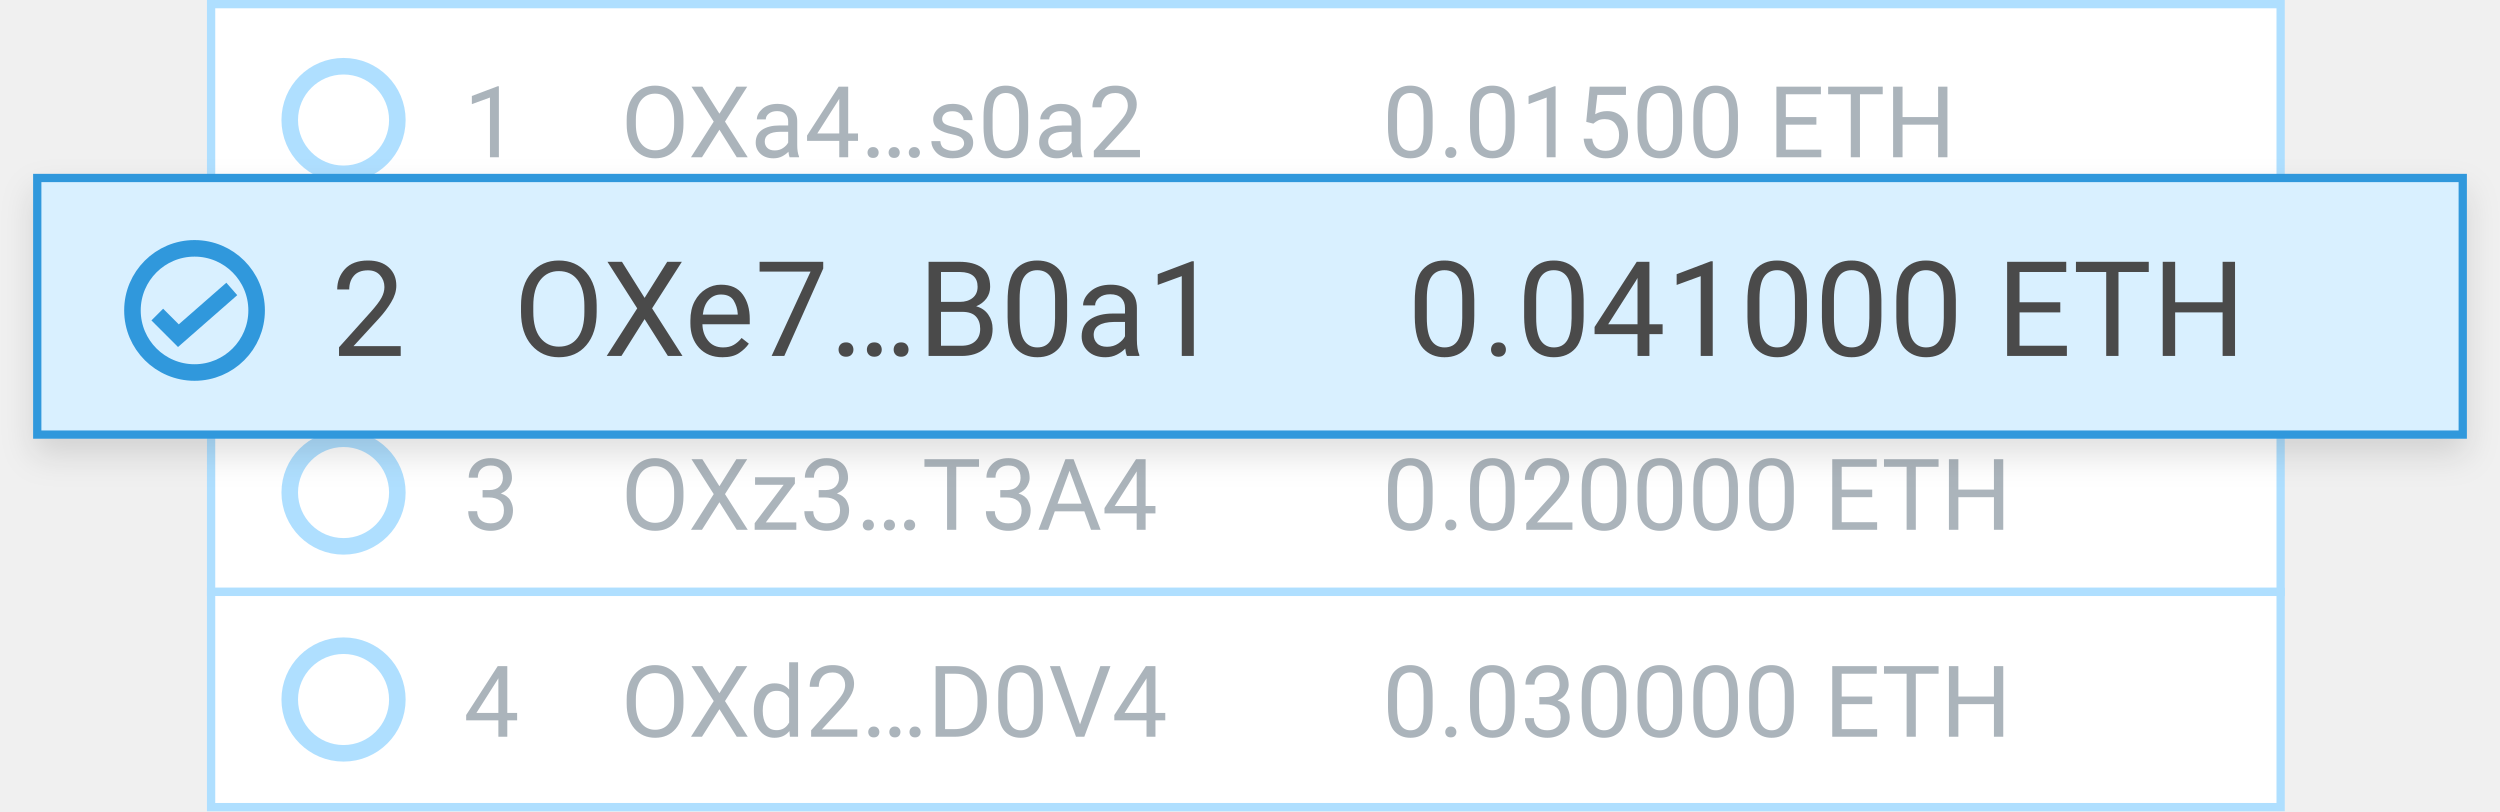
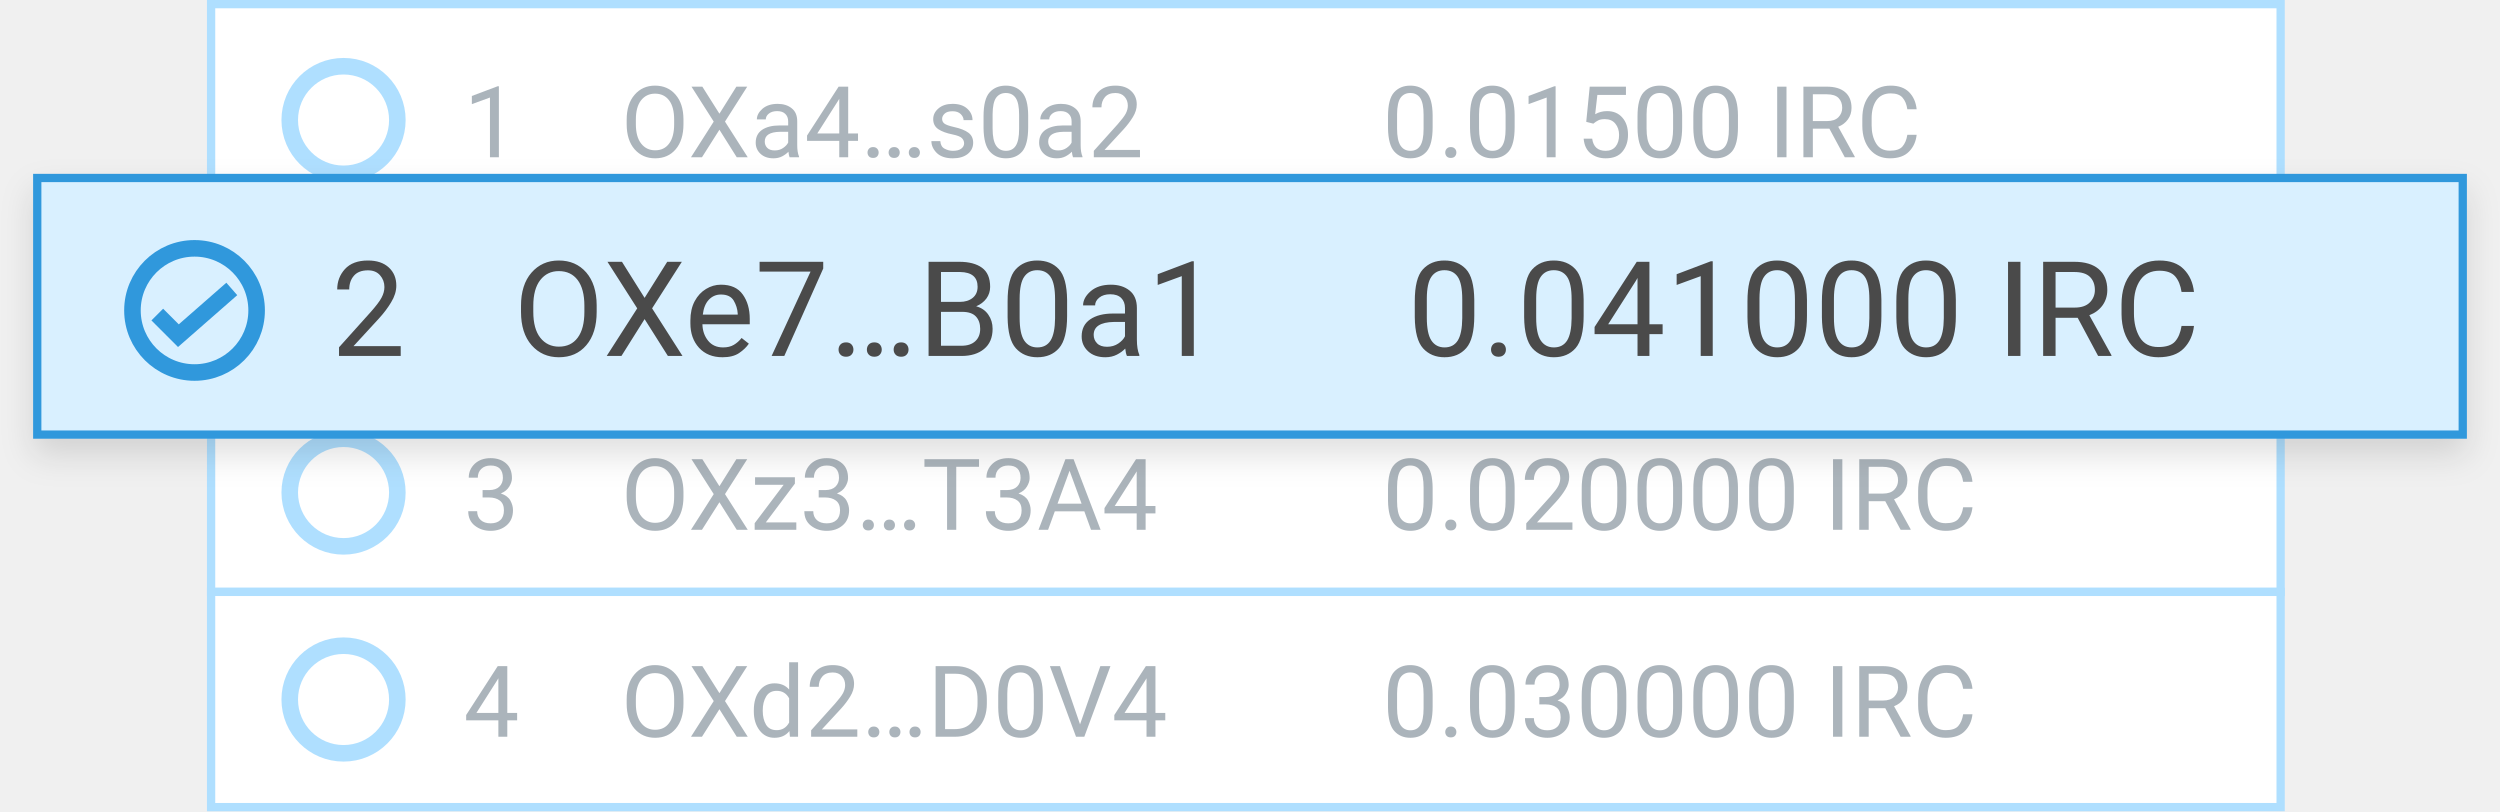
<svg xmlns="http://www.w3.org/2000/svg" xmlns:xlink="http://www.w3.org/1999/xlink" width="302px" height="98px" viewBox="0 0 302 98" version="1.1">
  <defs>
    <rect id="path-1" x="0" y="0" width="294" height="32" />
    <filter x="-2.4%" y="-15.6%" width="104.8%" height="143.8%" filterUnits="objectBoundingBox" id="filter-2">
      <feOffset dx="0" dy="2" in="SourceAlpha" result="shadowOffsetOuter1" />
      <feGaussianBlur stdDeviation="2" in="shadowOffsetOuter1" result="shadowBlurOuter1" />
      <feComposite in="shadowBlurOuter1" in2="SourceAlpha" operator="out" result="shadowBlurOuter1" />
      <feColorMatrix values="0 0 0 0 0   0 0 0 0 0   0 0 0 0 0  0 0 0 0.123 0" type="matrix" in="shadowBlurOuter1" />
    </filter>
  </defs>
  <g id="Import-account" stroke="none" stroke-width="1" fill="none" fill-rule="evenodd">
    <g id="hardware-connect" transform="translate(-361, -797)">
      <g id="Group-10" transform="translate(356, 717)">
        <g id="accounts" transform="translate(9, 80)">
          <g id="Group-5" transform="translate(21, 0)">
            <g id="Group-7" transform="translate(0, 45)">
              <rect id="Rectangle-6-Copy" stroke="#AFDFFF" fill="#FFFFFF" x="0.5" y="0.5" width="250" height="26" />
              <text id="3" font-family="Roboto-Regular, Roboto" font-size="12" font-weight="normal" fill="#ABB4BB">
                <tspan x="31" y="19">3</tspan>
              </text>
              <text id="OXz3…T3A4" font-family="Roboto-Regular, Roboto" font-size="12" font-weight="normal" fill="#ABB4BB">
                <tspan x="50" y="19">OXz3…T3A4</tspan>
              </text>
-               <text id="0.020000-ETH" font-family="Roboto-Regular, Roboto" font-size="12" font-weight="normal" fill="#ABB4BB">
-                 <tspan x="142" y="19">0.020000 ETH</tspan>
+               <text id="0.020000-IRC" font-family="Roboto-Regular, Roboto" font-size="12" font-weight="normal" fill="#ABB4BB">
+                 <tspan x="142" y="19">0.020000 IRC</tspan>
              </text>
              <circle id="Oval-Copy" stroke="#AFDFFF" stroke-width="2" cx="16.5" cy="14.5" r="6.5" />
            </g>
            <g id="Group-7-Copy">
              <rect id="Rectangle-6-Copy" stroke="#AFDFFF" fill="#FFFFFF" x="0.5" y="0.5" width="250" height="26" />
              <text id="1" font-family="Roboto-Regular, Roboto" font-size="12" font-weight="normal" fill="#ABB4BB">
                <tspan x="31" y="19">1</tspan>
              </text>
              <text id="OXa4…s0a2" font-family="Roboto-Regular, Roboto" font-size="12" font-weight="normal" fill="#ABB4BB">
                <tspan x="50" y="19">OXa4…s0a2</tspan>
              </text>
-               <text id="0.01500-ETH" font-family="Roboto-Regular, Roboto" font-size="12" font-weight="normal" fill="#ABB4BB">
-                 <tspan x="142" y="19">0.01500 ETH</tspan>
+               <text id="0.01500-IRC" font-family="Roboto-Regular, Roboto" font-size="12" font-weight="normal" fill="#ABB4BB">
+                 <tspan x="142" y="19">0.01500 IRC</tspan>
              </text>
              <circle id="Oval-Copy" stroke="#AFDFFF" stroke-width="2" cx="16.5" cy="14.5" r="6.5" />
            </g>
            <g id="Group-8" transform="translate(0, 71)">
              <rect id="Rectangle-6-Copy-2" stroke="#AFDFFF" fill="#FFFFFF" x="0.5" y="0.5" width="250" height="26" />
              <text id="4" font-family="Roboto-Regular, Roboto" font-size="12" font-weight="normal" fill="#ABB4BB">
                <tspan x="31" y="18">4</tspan>
              </text>
              <text id="OXd2…D0V4" font-family="Roboto-Regular, Roboto" font-size="12" font-weight="normal" fill="#ABB4BB">
                <tspan x="50" y="18">OXd2…D0V4</tspan>
              </text>
-               <text id="0.030000-ETH" font-family="Roboto-Regular, Roboto" font-size="12" font-weight="normal" fill="#ABB4BB">
-                 <tspan x="142" y="18">0.030000 ETH</tspan>
+               <text id="0.030000-IRC" font-family="Roboto-Regular, Roboto" font-size="12" font-weight="normal" fill="#ABB4BB">
+                 <tspan x="142" y="18">0.030000 IRC</tspan>
              </text>
              <circle id="Oval-Copy-2" stroke="#AFDFFF" stroke-width="2" cx="16.5" cy="13.5" r="6.5" />
            </g>
          </g>
          <g id="Group-4" transform="translate(0, 21)">
            <g id="Rectangle-6">
              <use fill="black" fill-opacity="1" filter="url(#filter-2)" xlink:href="#path-1" />
              <rect stroke="#3098DC" stroke-width="1" stroke-linejoin="square" fill="#D9F0FF" fill-rule="evenodd" x="0.5" y="0.5" width="293" height="31" />
            </g>
            <text id="2" font-family="Roboto-Regular, Roboto" font-size="16" font-weight="normal" fill="#4A4A4A">
              <tspan x="36" y="22">2</tspan>
            </text>
            <text id="OXe7…B0a1" font-family="Roboto-Regular, Roboto" font-size="16" font-weight="normal" fill="#4A4A4A">
              <tspan x="58" y="22">OXe7…B0a1</tspan>
            </text>
-             <text id="0.041000-ETH" font-family="Roboto-Regular, Roboto" font-size="16" font-weight="normal" fill="#4A4A4A">
-               <tspan x="166" y="22">0.041000 ETH</tspan>
+             <text id="0.041000-IRC" font-family="Roboto-Regular, Roboto" font-size="16" font-weight="normal" fill="#4A4A4A">
+               <tspan x="166" y="22">0.041000 IRC</tspan>
            </text>
            <circle id="Oval" stroke="#3098DC" stroke-width="2" cx="19.5" cy="16.5" r="7.5" />
            <polyline id="Path-5" stroke="#3098DC" stroke-width="2" points="15 17 17.55 19.55 24 13.904" />
          </g>
        </g>
      </g>
    </g>
  </g>
</svg>
